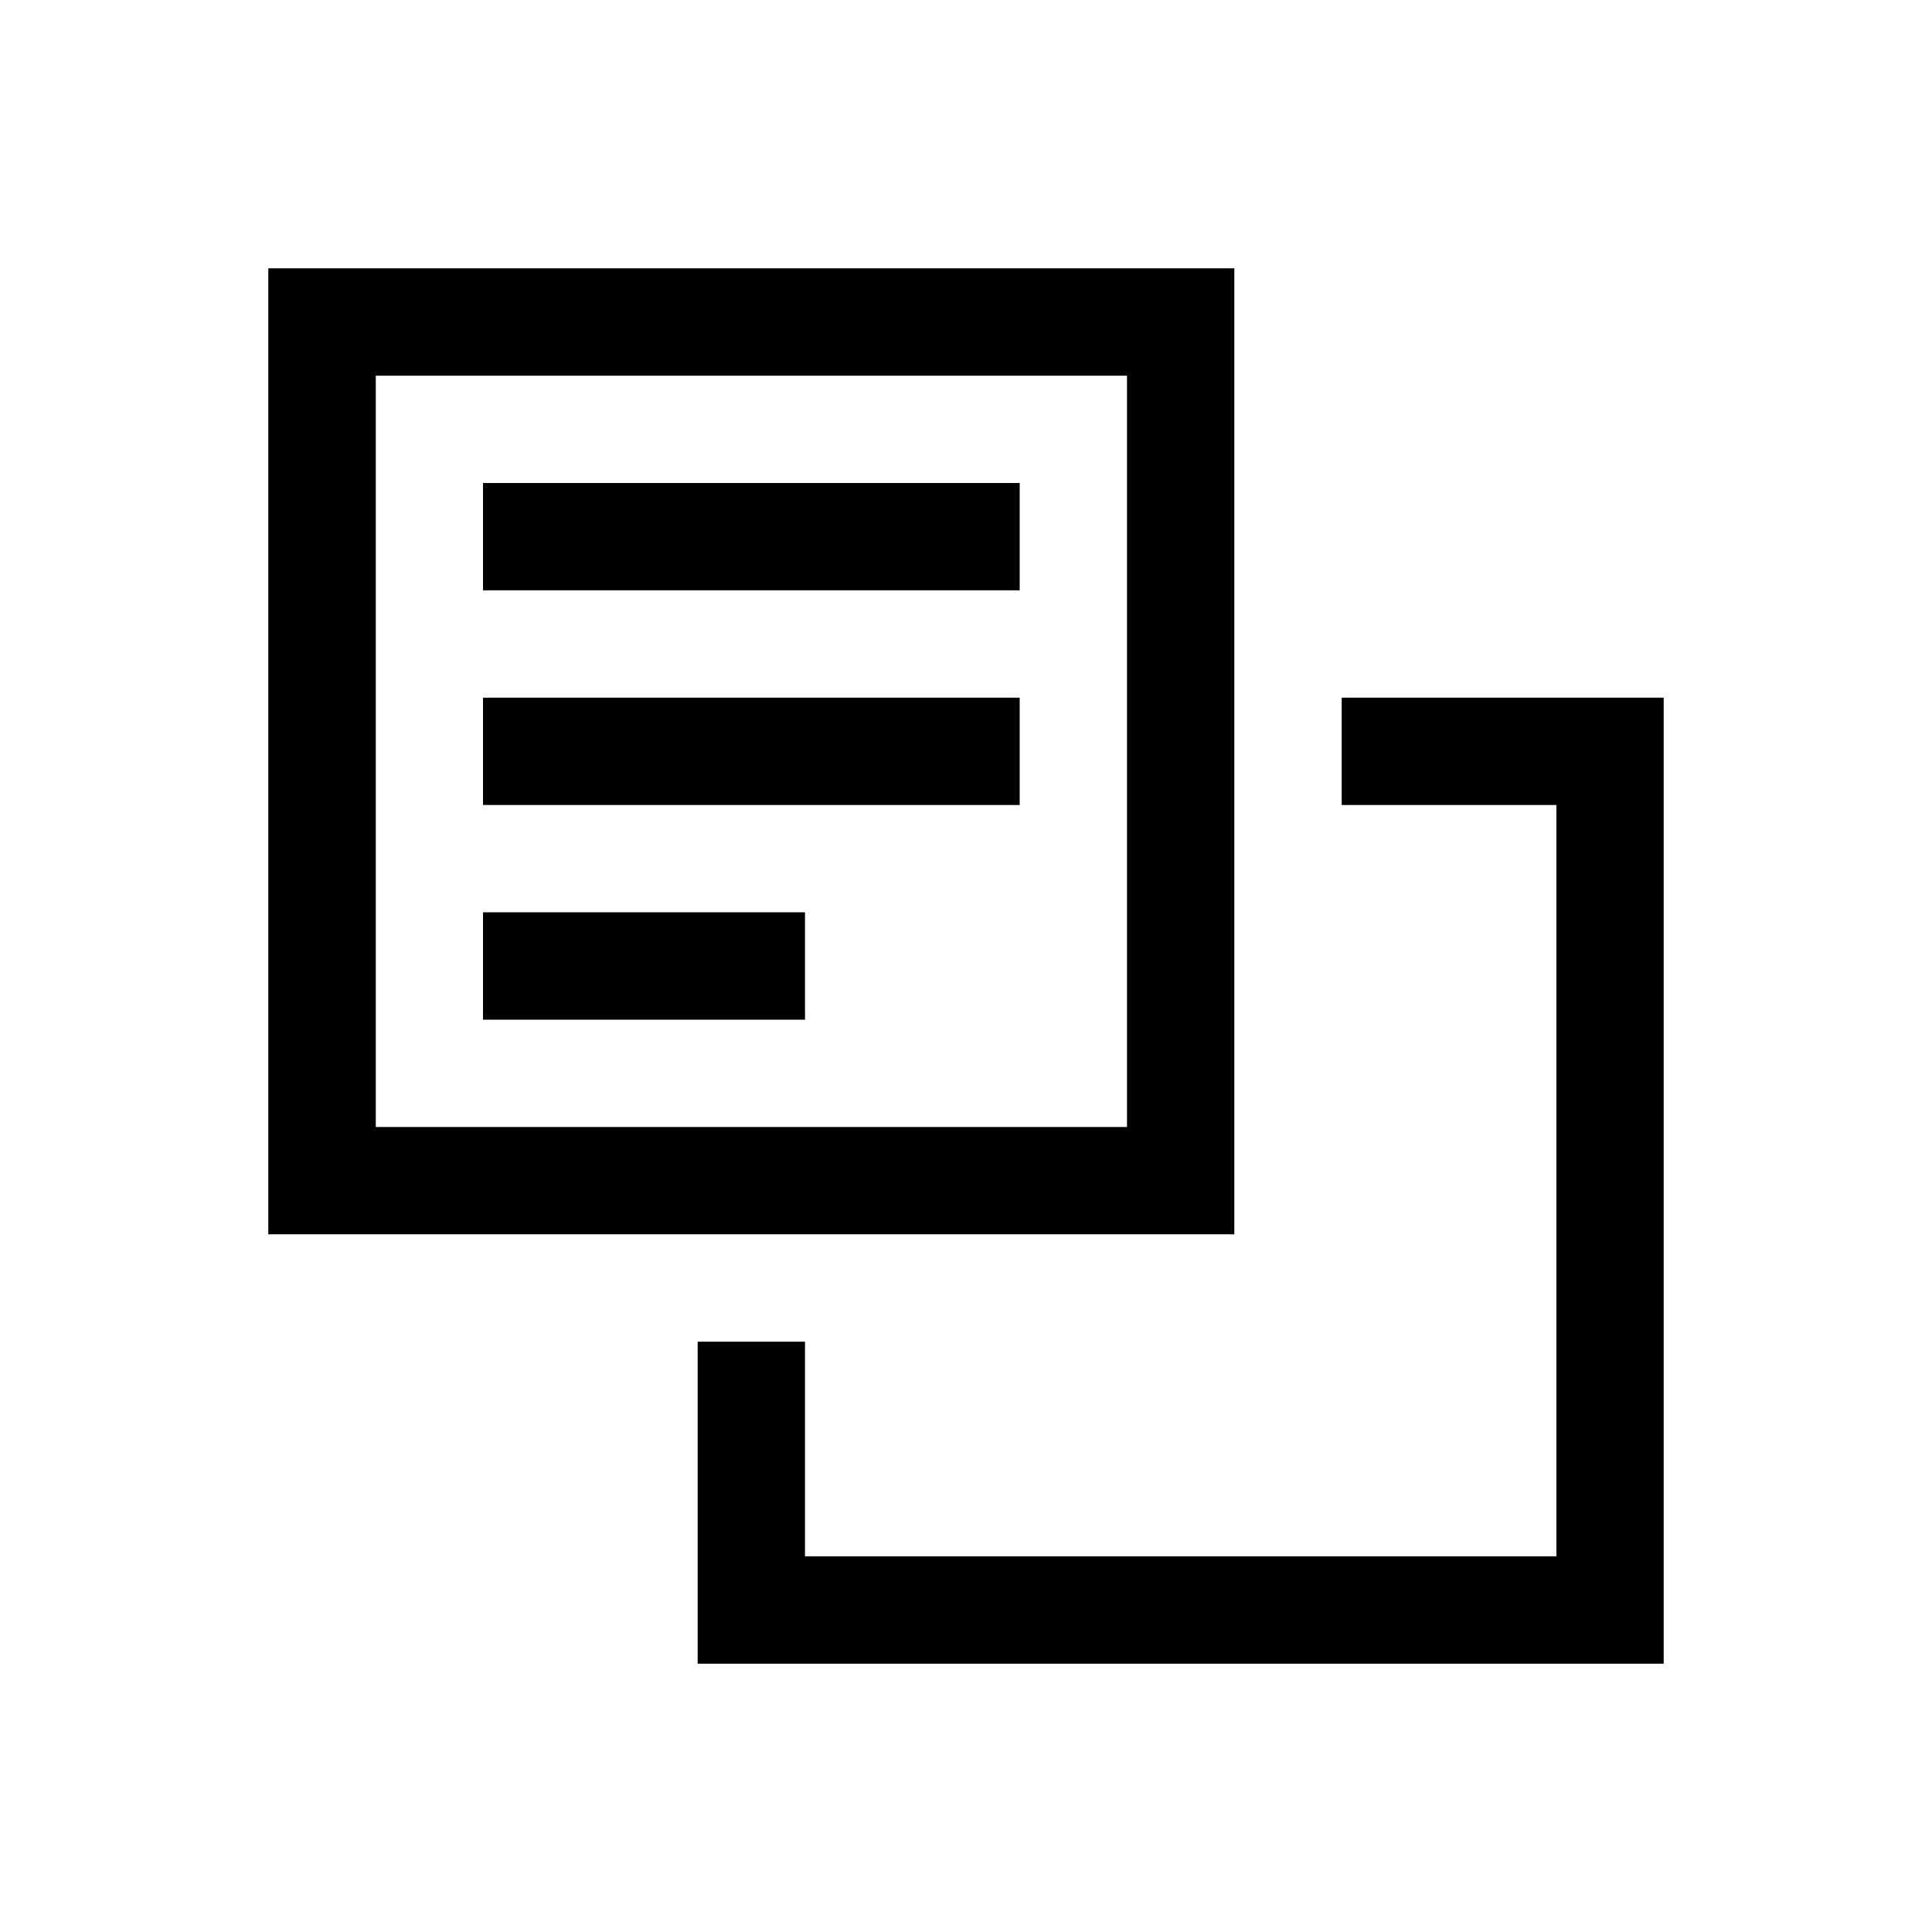
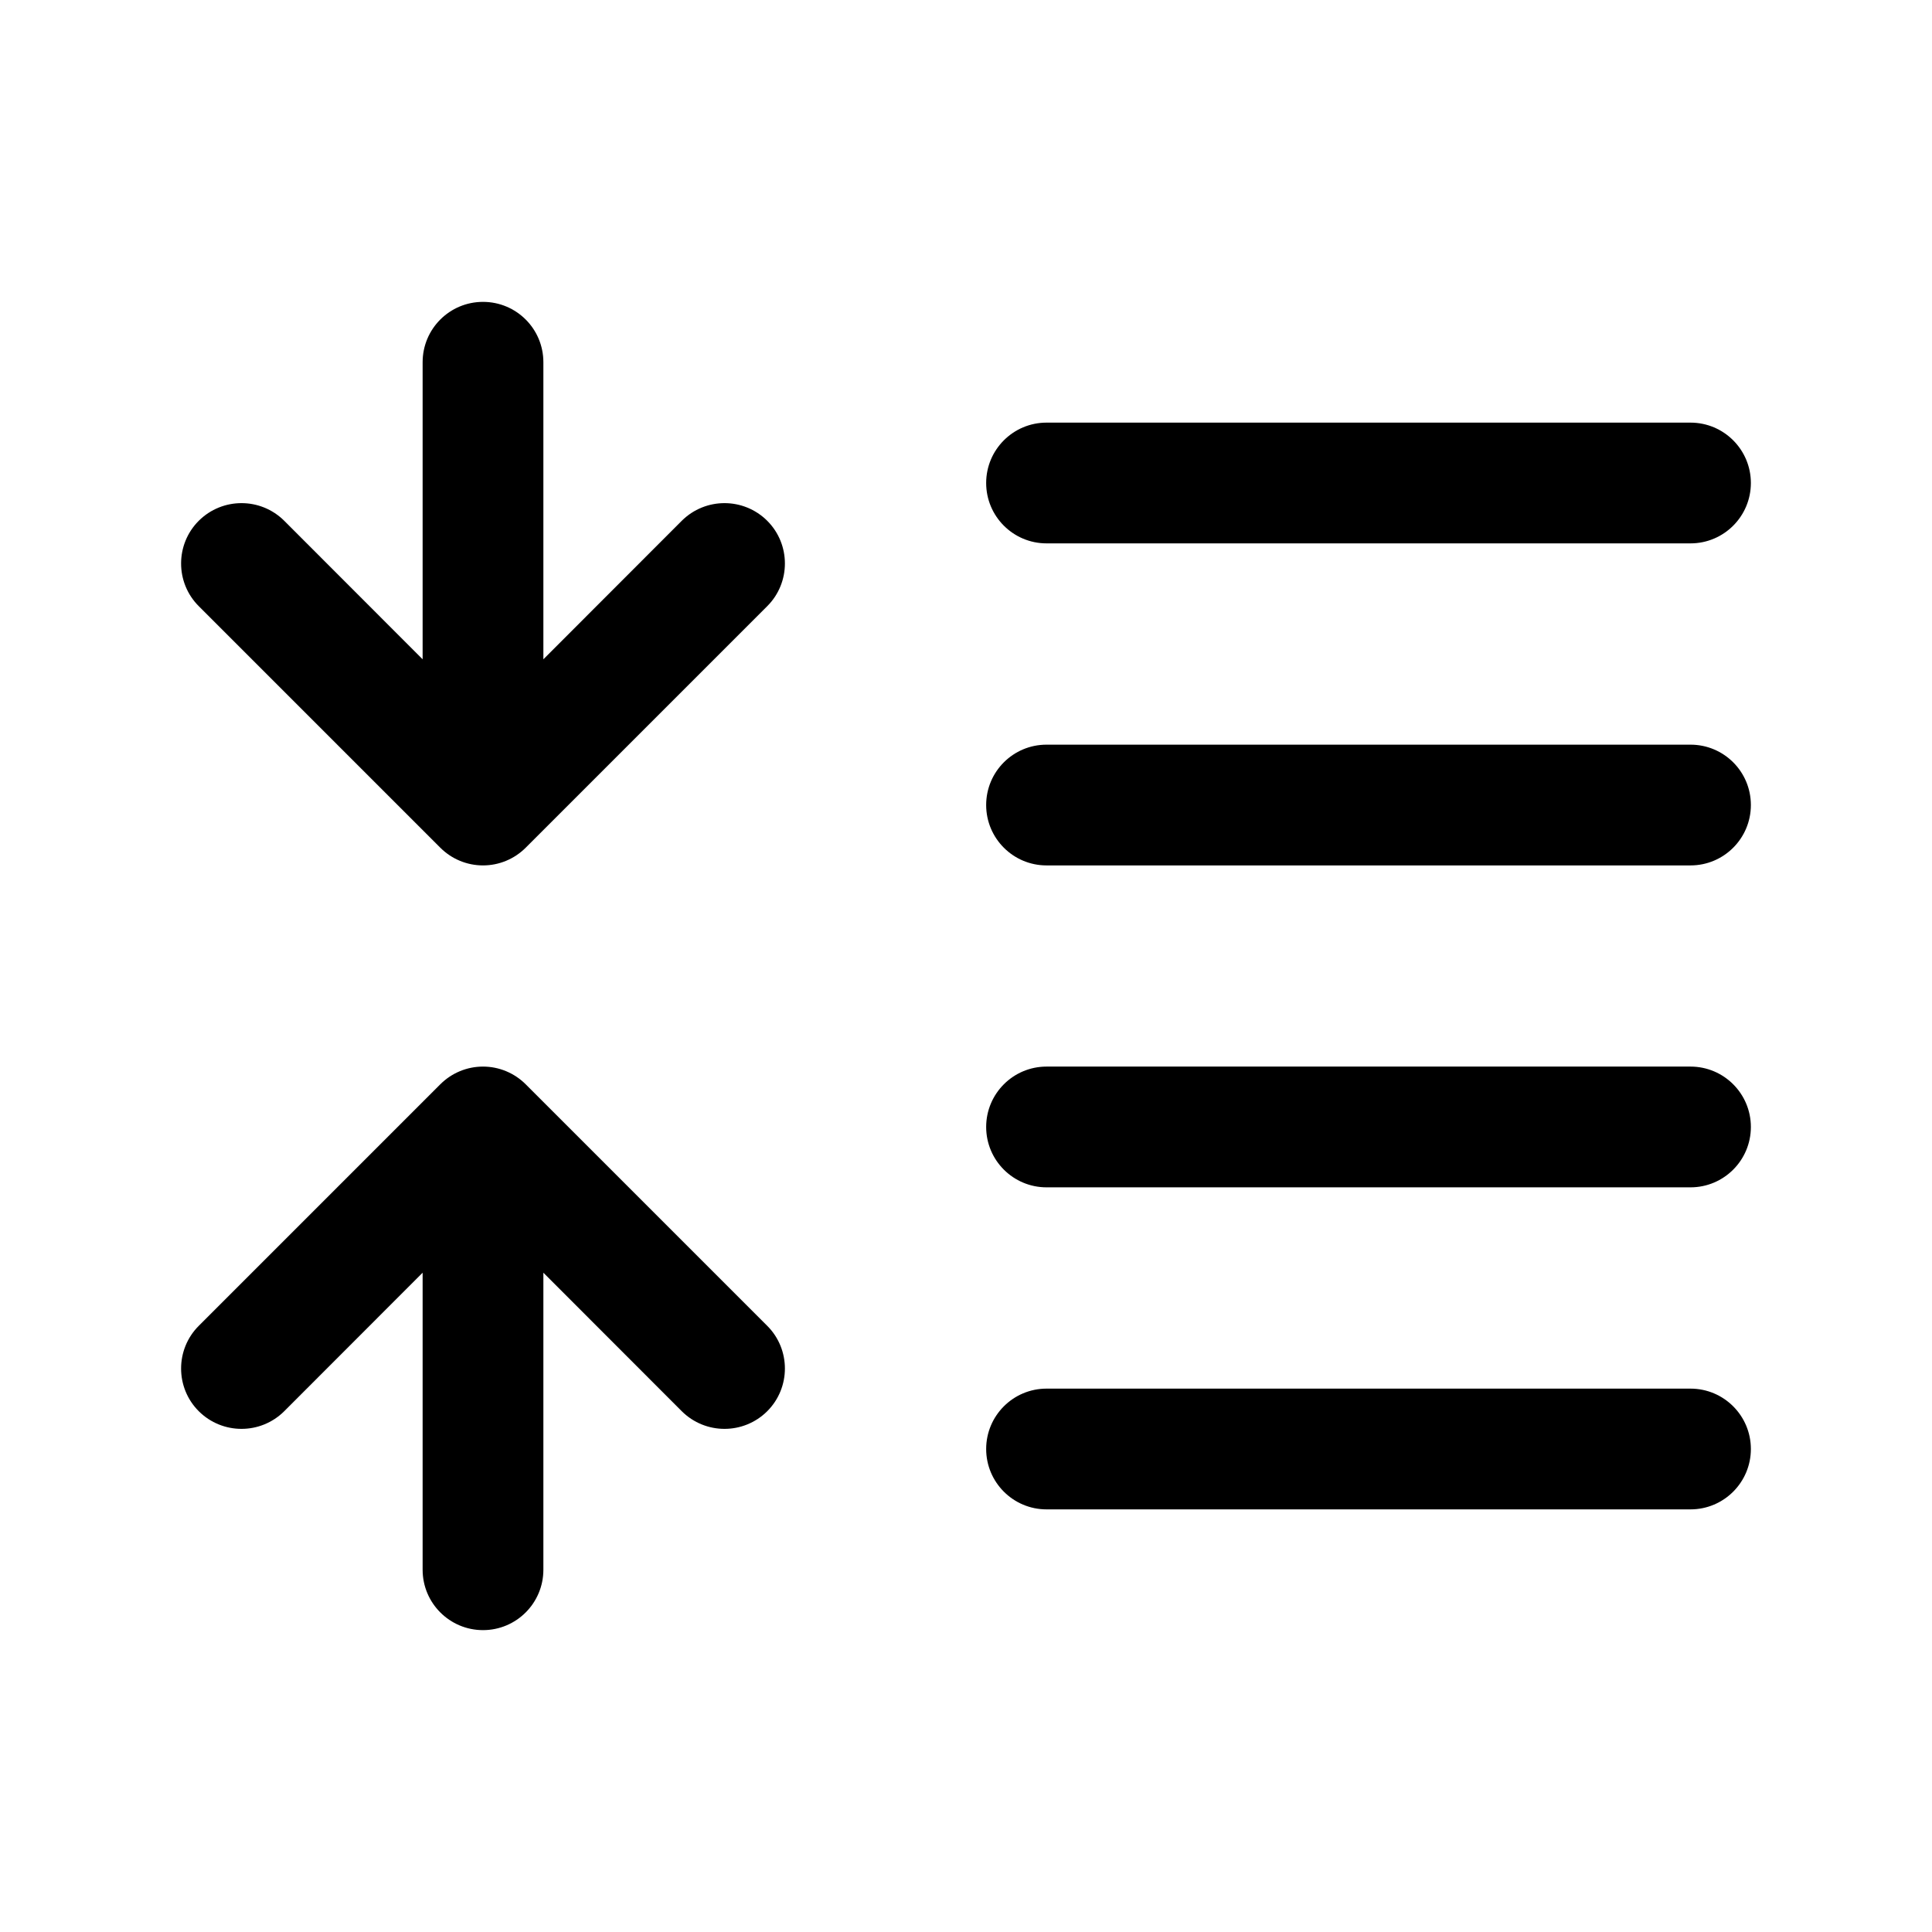
- <svg xmlns="http://www.w3.org/2000/svg" width="24" height="24" viewBox="0 0 24 24">
-   <path d="M3.333 3.333h12v12h-12v-12Zm16 6.667h-2.666V8.667h4v12h-12v-4H10v2.666h9.334V10ZM4.668 4.667V14H14V4.667H4.667ZM6 7.333V6h6.667v1.333H6ZM6 10V8.667h6.667V10H6Zm0 2.667v-1.334h4v1.334H6Z" />
+ <svg xmlns="http://www.w3.org/2000/svg" width="16" height="16" viewBox="0 0 16 16">
+   <path fill-rule="evenodd" clip-rule="evenodd" d="M4 2.5C4.276 2.5 4.5 2.723 4.5 3L4.5 5.46L5.646 4.313C5.842 4.118 6.158 4.118 6.354 4.313C6.549 4.508 6.549 4.825 6.354 5.02L4.354 7.02C4.26 7.114 4.133 7.167 4 7.167C3.867 7.167 3.74 7.114 3.646 7.02L1.646 5.02C1.451 4.825 1.451 4.508 1.646 4.313C1.842 4.118 2.158 4.118 2.354 4.313L3.5 5.46L3.5 3C3.5 2.723 3.724 2.5 4 2.5ZM8.167 4C8.167 3.724 8.391 3.5 8.667 3.5H14C14.276 3.5 14.5 3.724 14.5 4C14.5 4.276 14.276 4.5 14 4.5H8.667C8.391 4.5 8.167 4.276 8.167 4ZM8.667 6.167H14C14.276 6.167 14.5 6.39 14.5 6.667C14.5 6.943 14.276 7.167 14 7.167H8.667C8.391 7.167 8.167 6.943 8.167 6.667C8.167 6.39 8.391 6.167 8.667 6.167ZM4 8.833C4.133 8.833 4.26 8.886 4.354 8.98L6.354 10.98C6.549 11.175 6.549 11.492 6.354 11.687C6.158 11.882 5.842 11.882 5.646 11.687L4.5 10.54V13C4.5 13.276 4.276 13.5 4 13.5C3.724 13.5 3.5 13.276 3.5 13V10.54L2.354 11.687C2.158 11.882 1.842 11.882 1.646 11.687C1.451 11.492 1.451 11.175 1.646 10.98L3.646 8.98C3.74 8.886 3.867 8.833 4 8.833ZM8.167 9.333C8.167 9.057 8.391 8.833 8.667 8.833H14C14.276 8.833 14.5 9.057 14.5 9.333C14.5 9.609 14.276 9.833 14 9.833H8.667C8.391 9.833 8.167 9.609 8.167 9.333ZM8.167 12C8.167 11.724 8.391 11.5 8.667 11.5H14C14.276 11.5 14.5 11.724 14.5 12C14.5 12.276 14.276 12.5 14 12.5H8.667C8.391 12.5 8.167 12.276 8.167 12Z" />
</svg>
